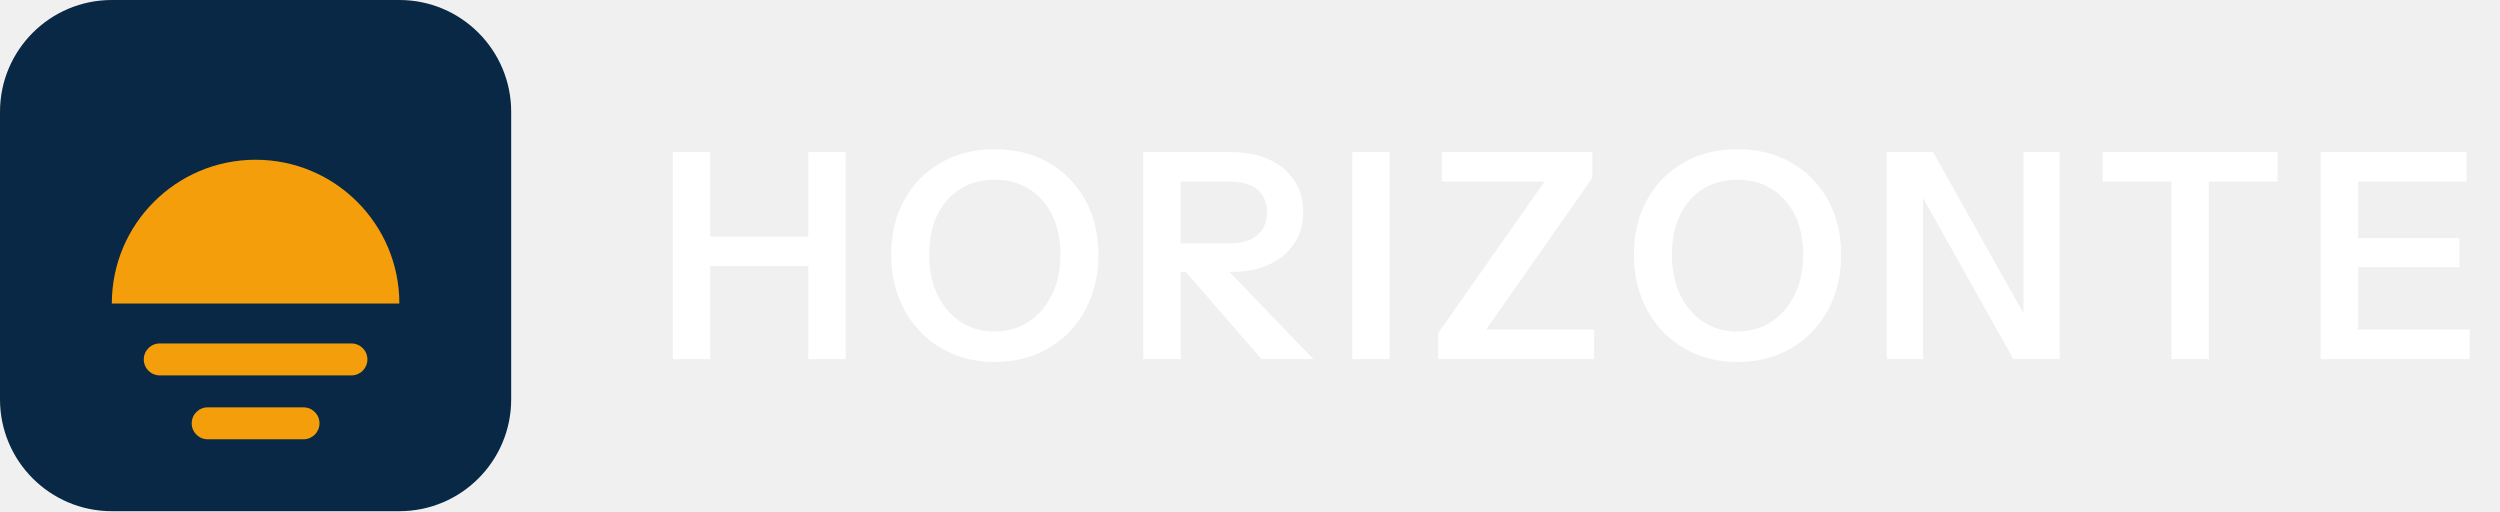
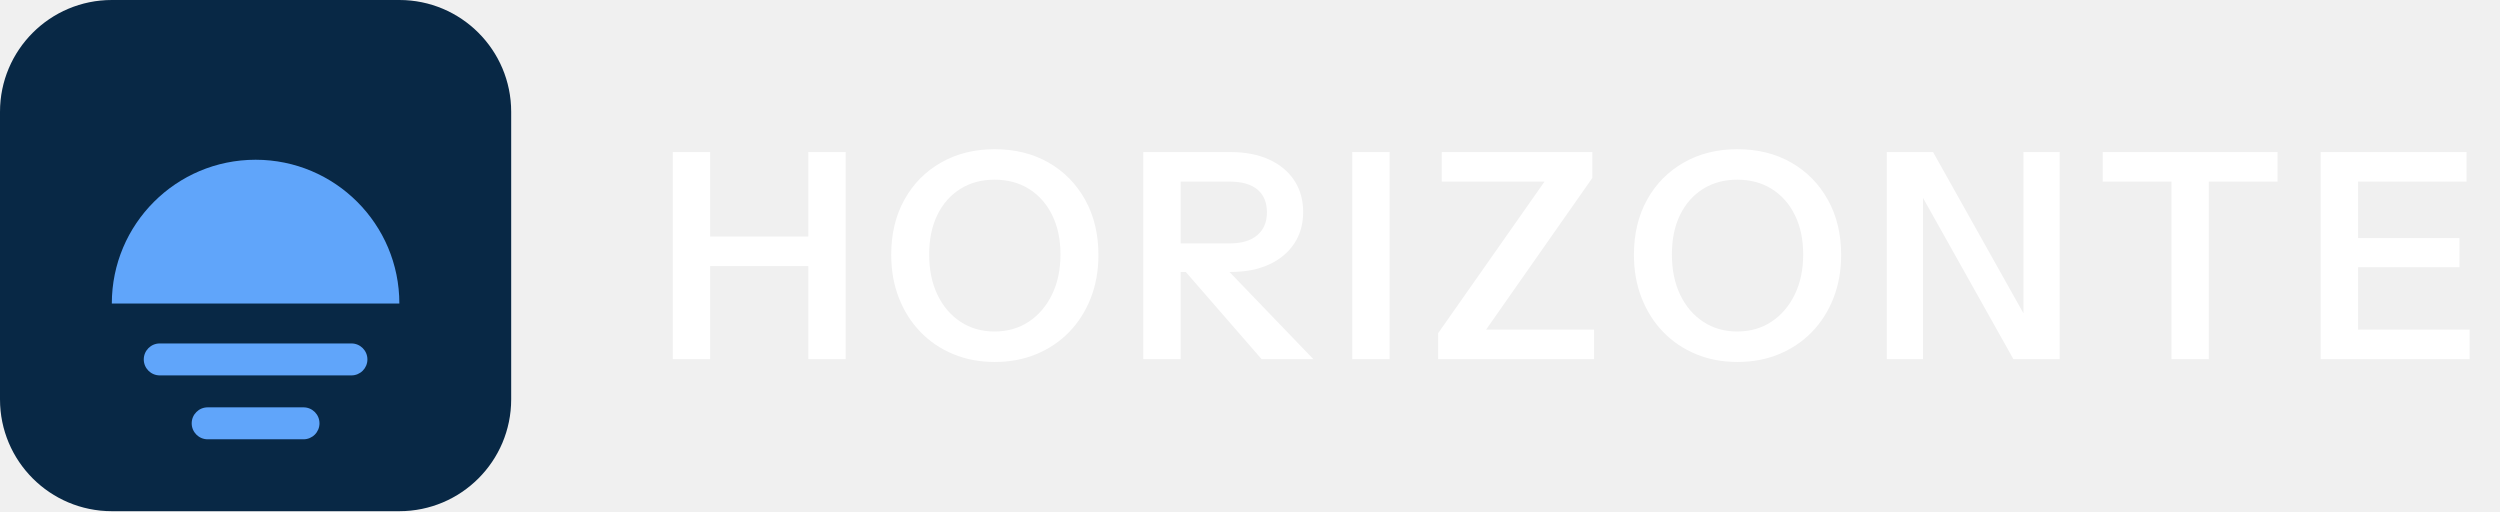
<svg xmlns="http://www.w3.org/2000/svg" viewBox="0 0 313 64" width="313" height="64">
  <rect width="64" height="64" rx="14" fill="#082845" />
-   <path d="M14 38 A18 18 0 0 1 50 38 Z" fill="#f59e0b" />
-   <rect x="18" y="43" width="28" height="4" rx="2" fill="#f59e0b" />
-   <rect x="24" y="51" width="16" height="4" rx="2" fill="#f59e0b" />
+   <path d="M14 38 A18 18 0 0 1 50 38 Z" fill="#60a5fa" />
+   <rect x="18" y="43" width="28" height="4" rx="2" fill="#60a5fa" />
+   <rect x="24" y="51" width="16" height="4" rx="2" fill="#60a5fa" />
  <path d="M84.232 44.96V19.04H88.912V44.96ZM101.2 44.96V19.04H105.88V44.96ZM86.464 29.612H103.312V33.308H86.464ZM124.552 45.32Q121.732 45.32 119.362 44.342Q116.992 43.364 115.252 41.57Q113.512 39.776 112.546 37.316Q111.58 34.856 111.58 31.892Q111.58 27.968 113.236 24.992Q114.892 22.016 117.826 20.348Q120.76 18.68 124.516 18.68Q128.344 18.68 131.266 20.348Q134.188 22.016 135.856 25.004Q137.524 27.992 137.524 31.928Q137.524 34.868 136.558 37.328Q135.592 39.788 133.852 41.576Q132.112 43.364 129.736 44.342Q127.36 45.32 124.552 45.32ZM124.516 41.504Q126.952 41.504 128.806 40.274Q130.66 39.044 131.716 36.872Q132.772 34.7 132.772 31.856Q132.772 29.048 131.734 26.936Q130.696 24.824 128.842 23.66Q126.988 22.496 124.516 22.496Q122.068 22.496 120.22 23.66Q118.372 24.824 117.352 26.918Q116.332 29.012 116.332 31.856Q116.332 34.736 117.37 36.902Q118.408 39.068 120.256 40.286Q122.104 41.504 124.516 41.504ZM143.14 44.96V19.04H154.06Q156.856 19.04 158.896 19.976Q160.936 20.912 162.046 22.598Q163.156 24.284 163.156 26.552Q163.156 28.796 162.046 30.482Q160.936 32.168 158.896 33.11Q156.856 34.052 154.06 34.052H146.788V30.476H153.928Q156.208 30.476 157.414 29.444Q158.62 28.412 158.62 26.576Q158.62 24.728 157.432 23.732Q156.244 22.736 153.928 22.736H147.82V44.96ZM157.948 44.96 146.416 31.7H151.672L164.428 44.96ZM169.3 44.96V19.04H173.98V44.96ZM180.052 44.96V41.72L194.68 20.876L195.928 22.736H180.508V19.04H199.36V22.28L184.876 42.956L183.676 41.264H199.576V44.96ZM217.54 45.32Q214.72 45.32 212.35 44.342Q209.98 43.364 208.24 41.57Q206.5 39.776 205.534 37.316Q204.568 34.856 204.568 31.892Q204.568 27.968 206.224 24.992Q207.88 22.016 210.814 20.348Q213.748 18.68 217.504 18.68Q221.332 18.68 224.254 20.348Q227.176 22.016 228.844 25.004Q230.512 27.992 230.512 31.928Q230.512 34.868 229.546 37.328Q228.58 39.788 226.84 41.576Q225.1 43.364 222.724 44.342Q220.348 45.32 217.54 45.32ZM217.504 41.504Q219.94 41.504 221.794 40.274Q223.648 39.044 224.704 36.872Q225.76 34.7 225.76 31.856Q225.76 29.048 224.722 26.936Q223.684 24.824 221.83 23.66Q219.976 22.496 217.504 22.496Q215.056 22.496 213.208 23.66Q211.36 24.824 210.34 26.918Q209.32 29.012 209.32 31.856Q209.32 34.736 210.358 36.902Q211.396 39.068 213.244 40.286Q215.092 41.504 217.504 41.504ZM236.224 44.96V19.04H242.02L254.656 41.576L253.336 41.888V19.04H257.872V44.96H252.076L239.44 22.424L240.76 22.112V44.96ZM271.864 44.96V22.736H263.26V19.04H285.148V22.736H276.544V44.96ZM290.548 44.96V19.04H295.228V44.96ZM292.78 44.96V41.264H309.196V44.96ZM292.78 33.452V29.804H307.924V33.452ZM292.78 22.736V19.04H308.812V22.736Z" fill="#ffffff" />
</svg>
